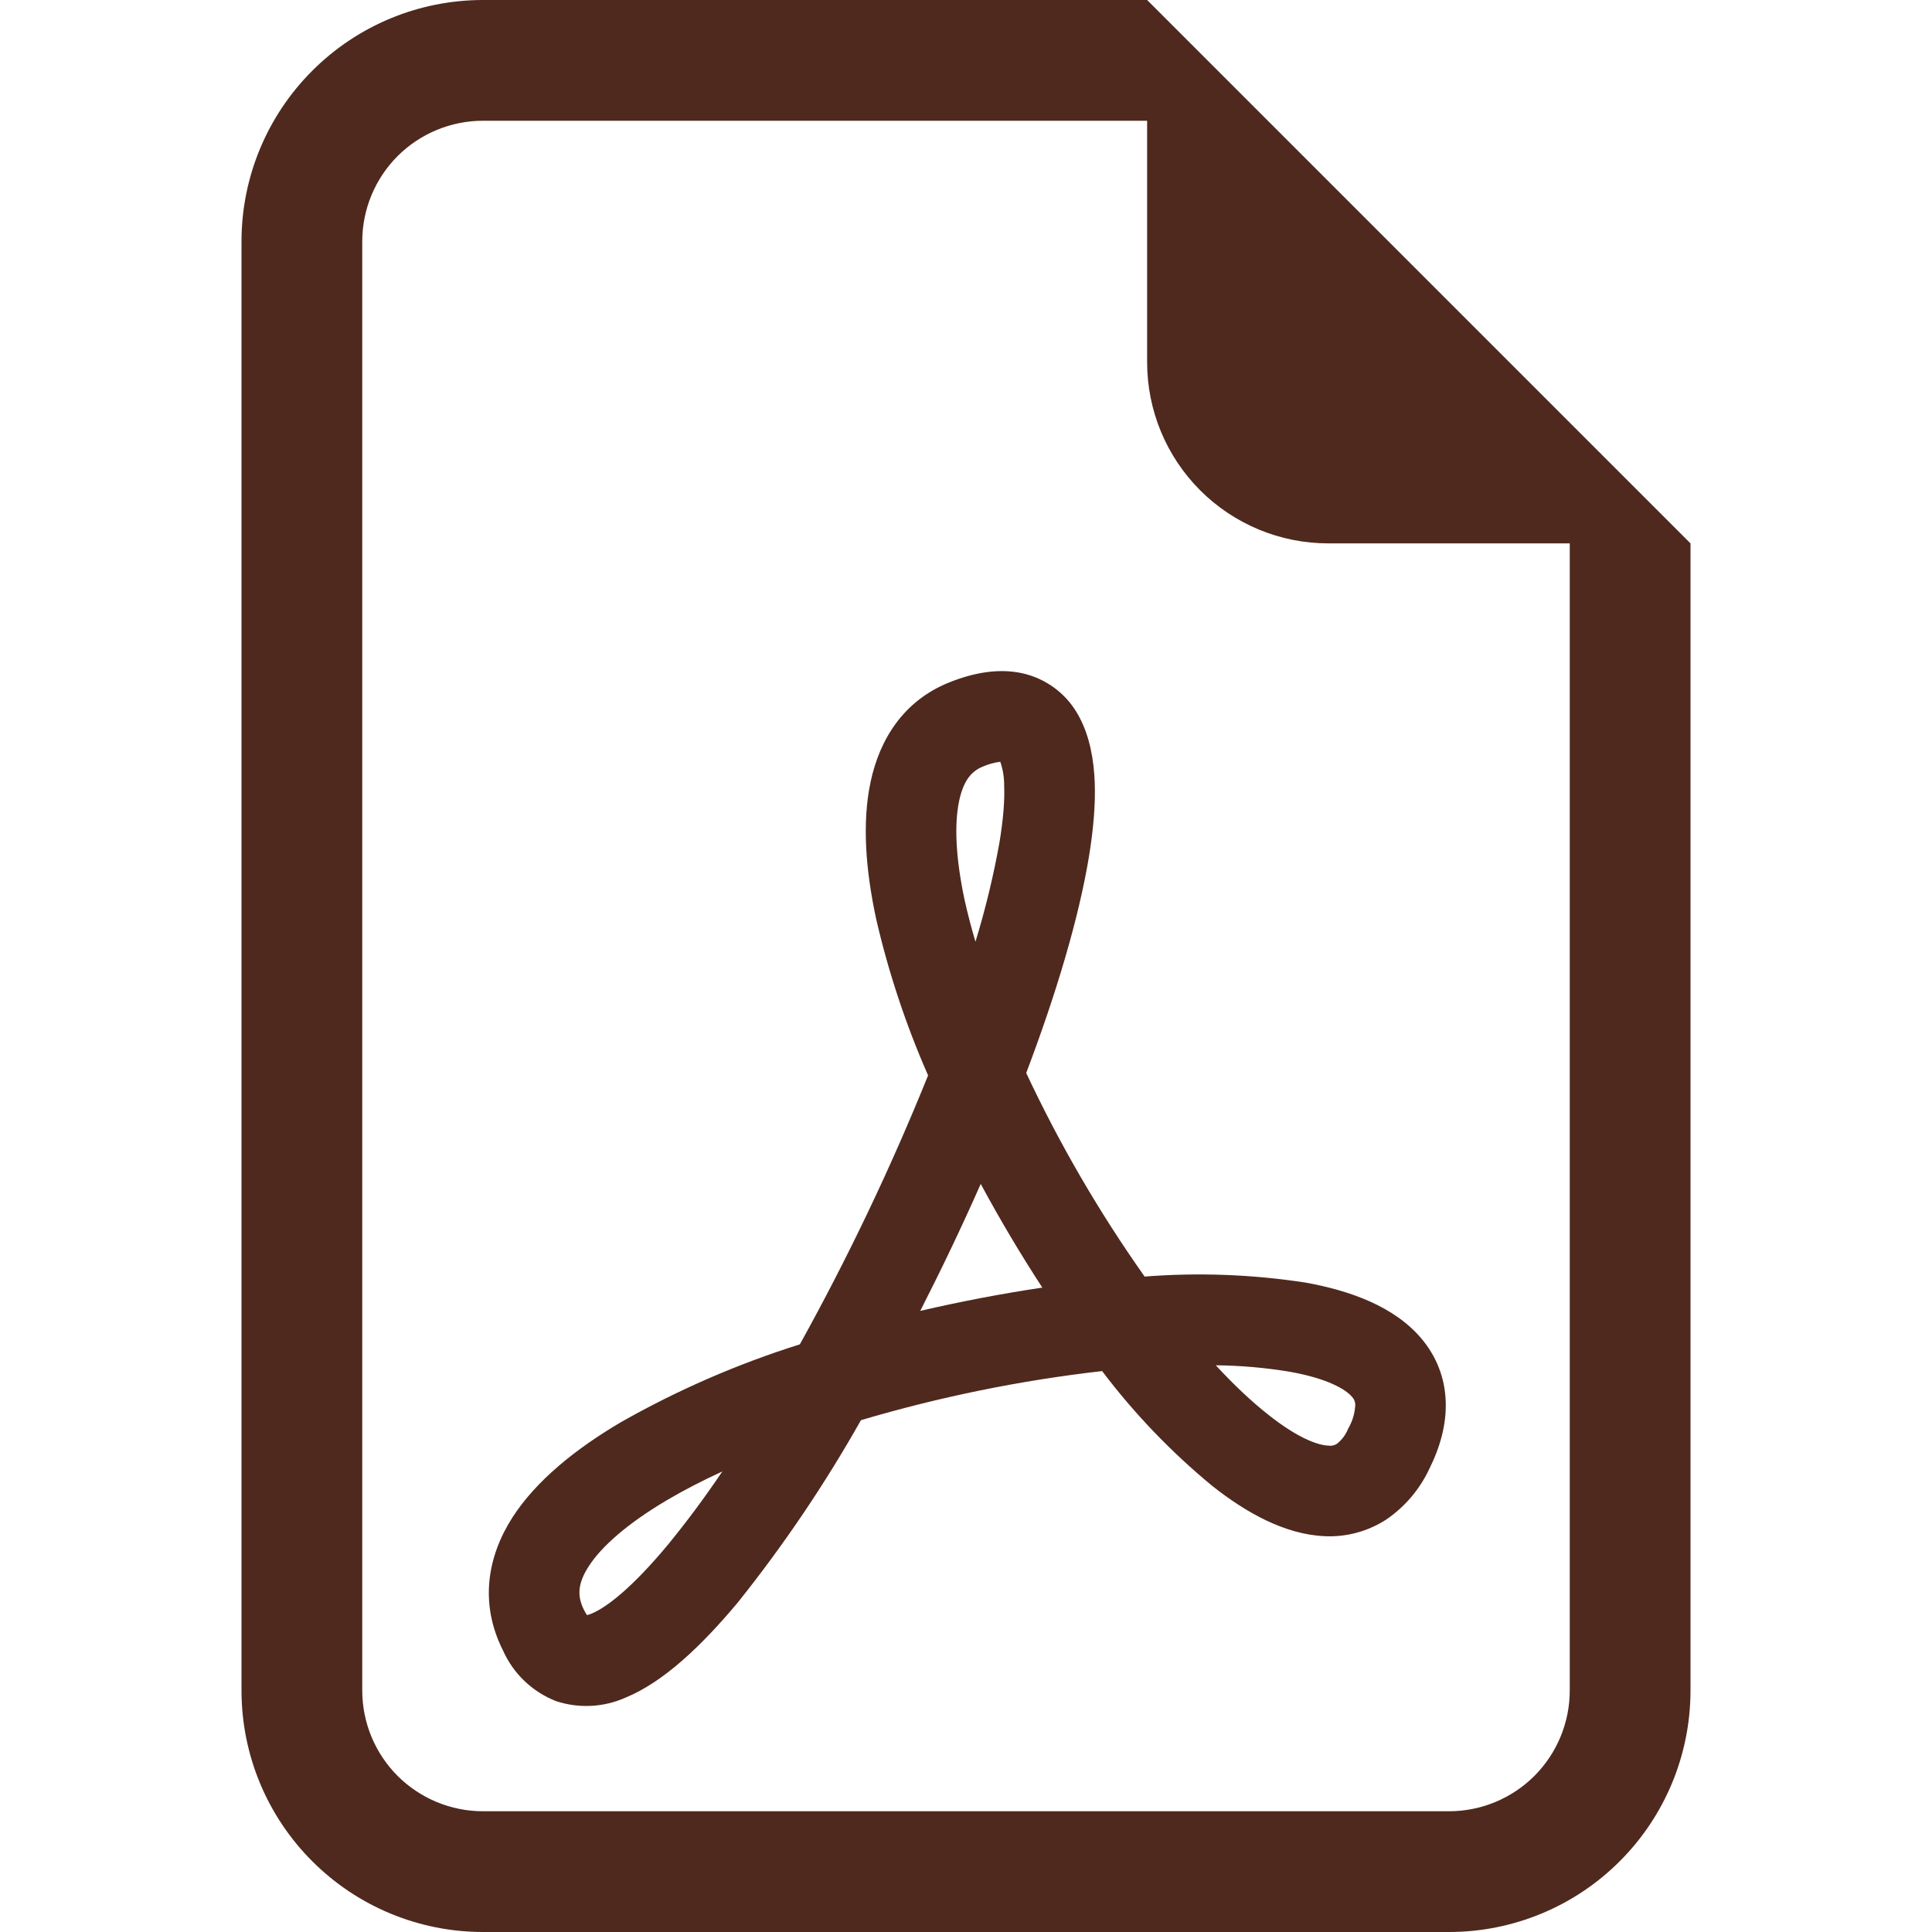
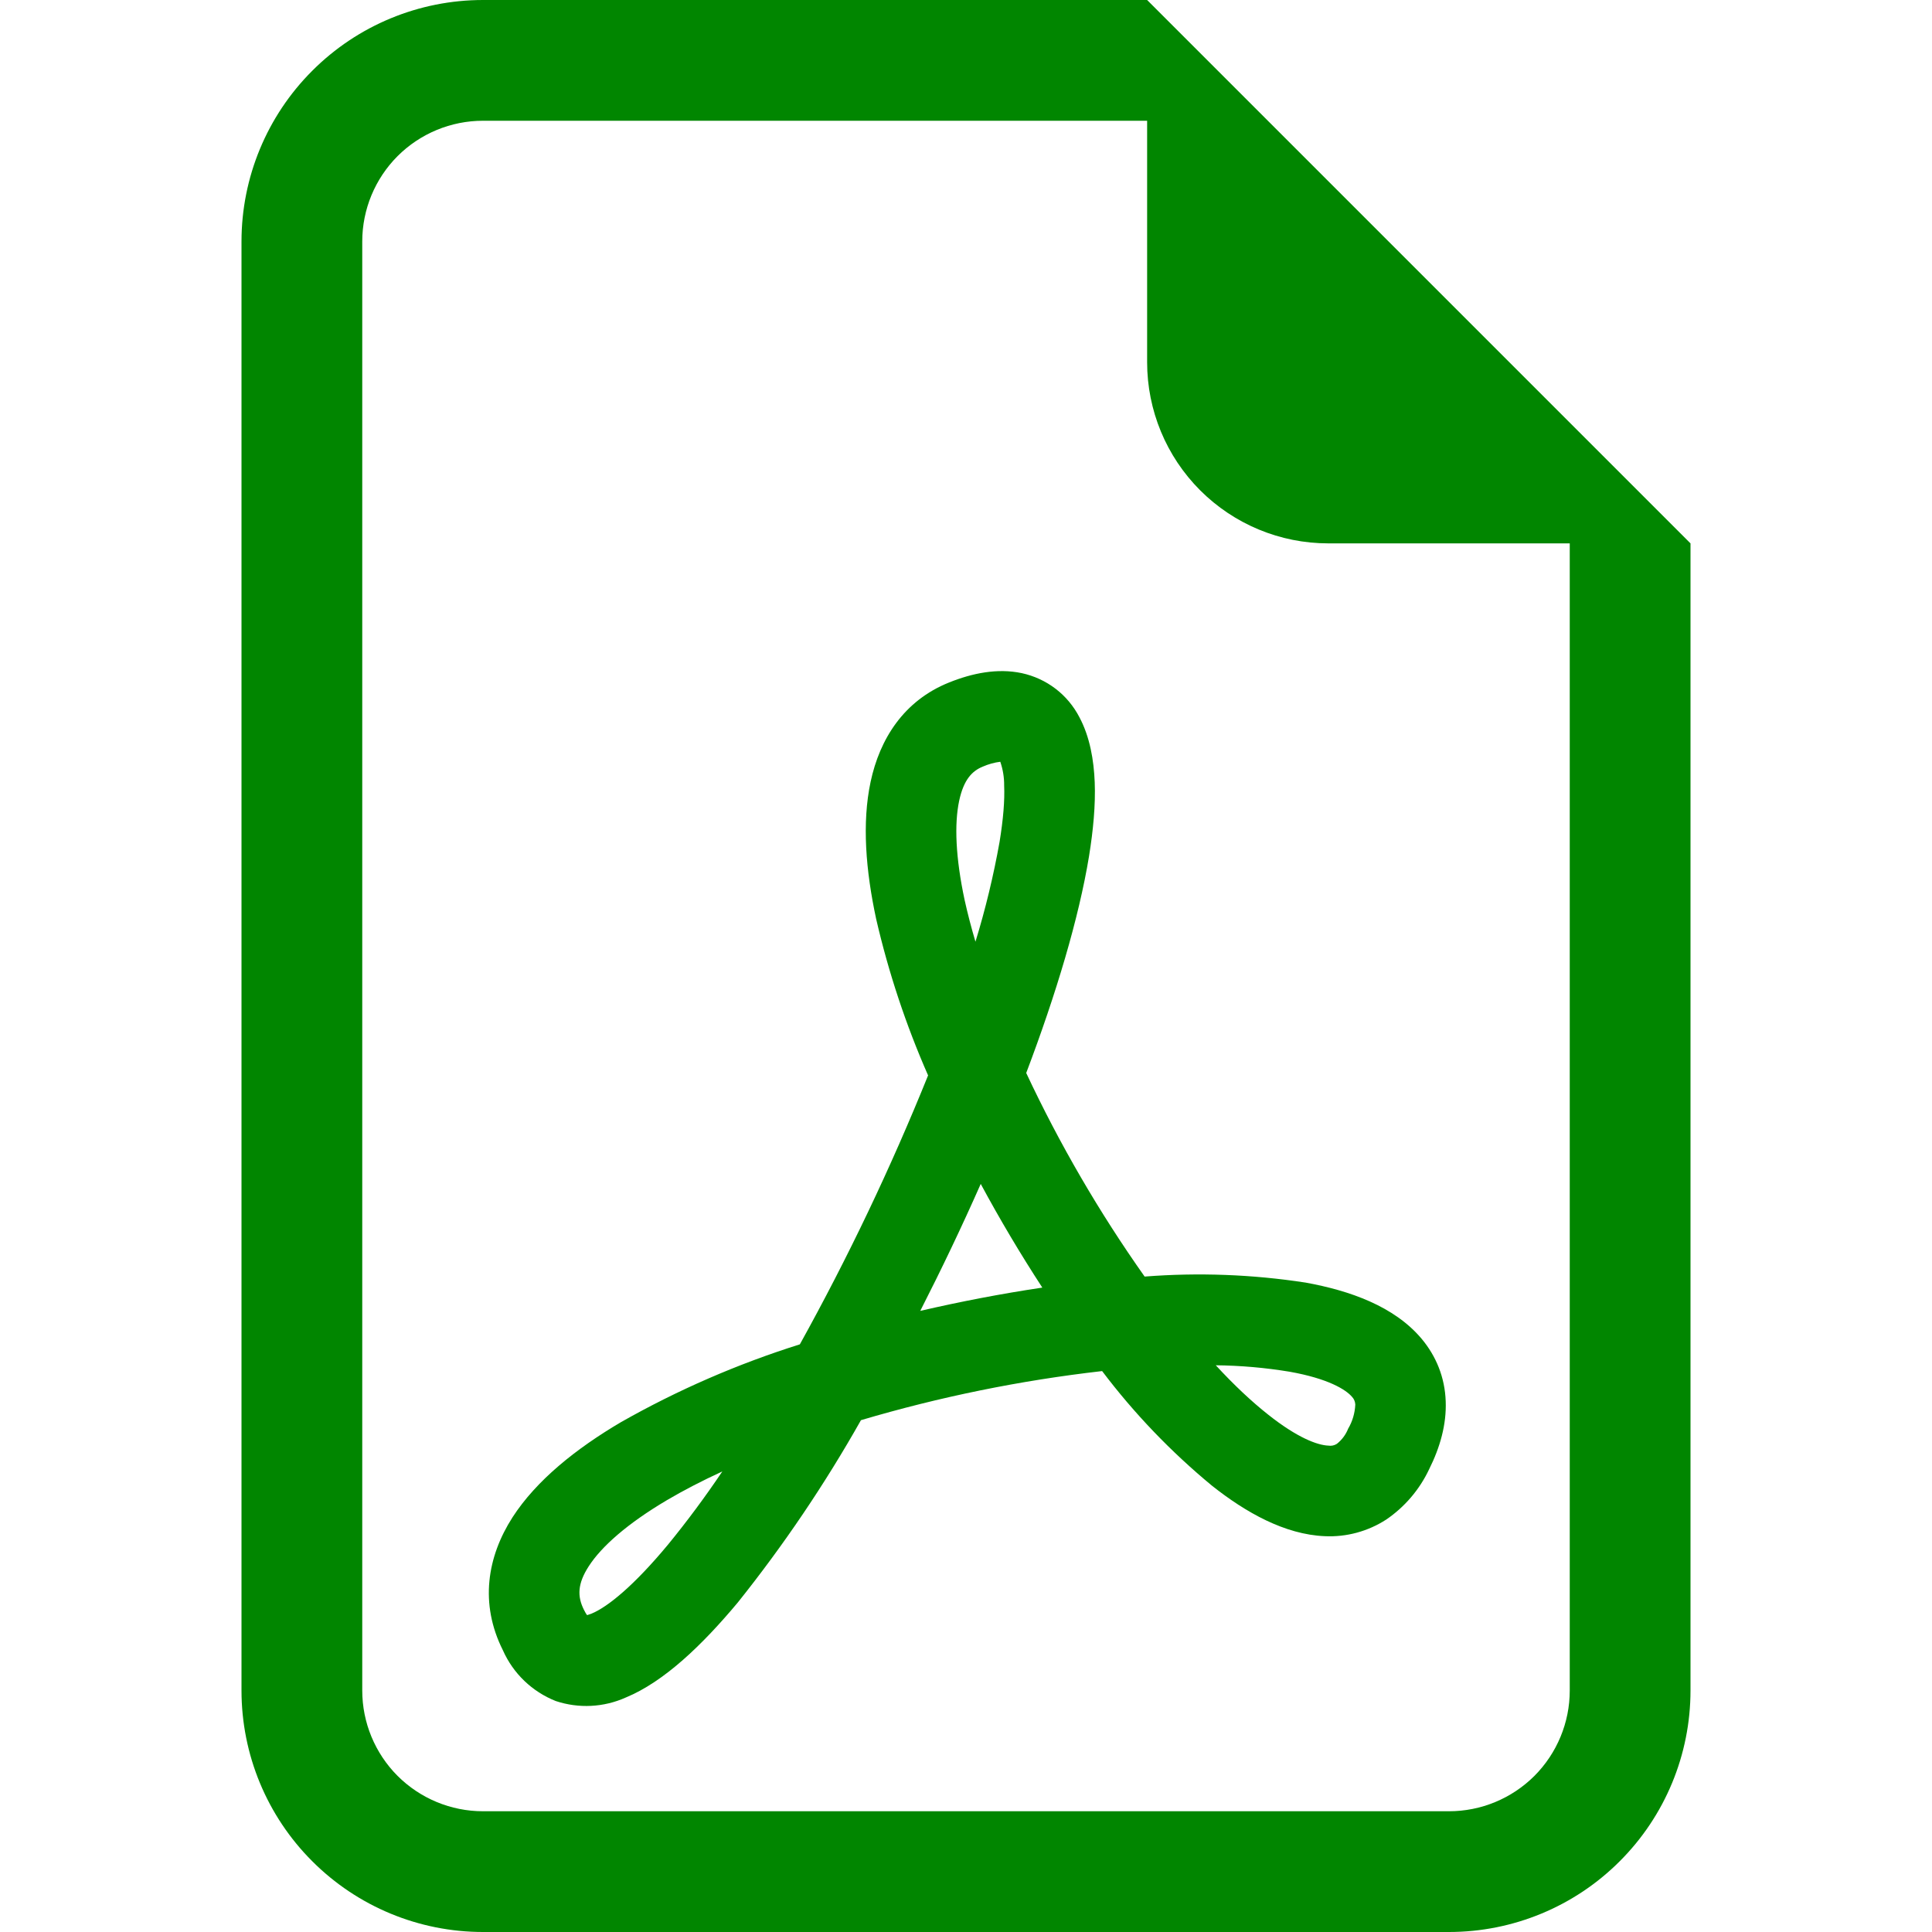
<svg xmlns="http://www.w3.org/2000/svg" width="24" height="24" viewBox="0 0 24 24" fill="none">
-   <path d="M21 21V6.75L14.25 0H6C5.204 0 4.441 0.316 3.879 0.879C3.316 1.441 3 2.204 3 3V21C3 21.796 3.316 22.559 3.879 23.121C4.441 23.684 5.204 24 6 24H18C18.796 24 19.559 23.684 20.121 23.121C20.684 22.559 21 21.796 21 21ZM14.25 4.5C14.25 5.097 14.487 5.669 14.909 6.091C15.331 6.513 15.903 6.75 16.5 6.75H19.5V21C19.5 21.398 19.342 21.779 19.061 22.061C18.779 22.342 18.398 22.5 18 22.5H6C5.602 22.5 5.221 22.342 4.939 22.061C4.658 21.779 4.5 21.398 4.5 21V3C4.5 2.602 4.658 2.221 4.939 1.939C5.221 1.658 5.602 1.5 6 1.5H14.25V4.5Z" fill="#4F291E" />
-   <path d="M6.904 21.131C6.611 21.015 6.375 20.789 6.247 20.5C5.955 19.919 6.053 19.337 6.367 18.848C6.665 18.387 7.157 17.995 7.713 17.667C8.418 17.267 9.163 16.943 9.936 16.7C10.535 15.62 11.067 14.504 11.529 13.359C11.254 12.733 11.038 12.083 10.884 11.416C10.755 10.816 10.706 10.223 10.815 9.712C10.928 9.181 11.226 8.704 11.79 8.478C12.078 8.362 12.39 8.298 12.693 8.362C12.845 8.395 12.989 8.461 13.113 8.556C13.236 8.65 13.337 8.771 13.409 8.91C13.54 9.156 13.588 9.444 13.599 9.717C13.61 9.999 13.581 10.311 13.528 10.638C13.402 11.403 13.123 12.339 12.748 13.329C13.163 14.214 13.655 15.06 14.219 15.858C14.886 15.806 15.558 15.831 16.22 15.933C16.765 16.032 17.32 16.226 17.66 16.631C17.84 16.846 17.949 17.11 17.959 17.407C17.97 17.695 17.889 17.98 17.753 18.252C17.634 18.504 17.451 18.719 17.221 18.876C16.994 19.023 16.727 19.096 16.456 19.083C15.96 19.062 15.476 18.789 15.057 18.457C14.548 18.037 14.089 17.559 13.691 17.032C12.676 17.148 11.674 17.352 10.695 17.642C10.247 18.436 9.735 19.194 9.165 19.907C8.727 20.431 8.252 20.89 7.774 21.087C7.5 21.21 7.19 21.226 6.904 21.131ZM8.973 18.279C8.723 18.394 8.493 18.513 8.284 18.636C7.793 18.927 7.473 19.21 7.314 19.456C7.173 19.674 7.17 19.831 7.254 19.998C7.27 20.03 7.283 20.052 7.293 20.064L7.346 20.046C7.551 19.962 7.878 19.694 8.298 19.188C8.537 18.896 8.762 18.592 8.973 18.279ZM11.433 16.284C11.934 16.168 12.439 16.071 12.948 15.995C12.675 15.576 12.42 15.147 12.183 14.707C11.948 15.239 11.697 15.764 11.433 16.282V16.284ZM15.102 16.959C15.328 17.204 15.546 17.409 15.755 17.574C16.114 17.859 16.365 17.953 16.502 17.958C16.538 17.964 16.576 17.956 16.607 17.936C16.669 17.887 16.718 17.822 16.747 17.748C16.801 17.657 16.831 17.554 16.836 17.448C16.834 17.413 16.821 17.379 16.797 17.354C16.719 17.261 16.497 17.125 16.02 17.04C15.716 16.99 15.41 16.963 15.102 16.96V16.959ZM12.117 11.7C12.242 11.293 12.342 10.878 12.417 10.458C12.463 10.176 12.482 9.943 12.474 9.76C12.475 9.659 12.459 9.559 12.426 9.463C12.351 9.472 12.278 9.493 12.209 9.523C12.078 9.576 11.972 9.682 11.915 9.948C11.854 10.236 11.87 10.652 11.983 11.181C12.02 11.348 12.065 11.521 12.118 11.7H12.117Z" fill="#4F291E" />
+   <path d="M21 21V6.75L14.25 0H6C5.204 0 4.441 0.316 3.879 0.879C3.316 1.441 3 2.204 3 3V21C3 21.796 3.316 22.559 3.879 23.121C4.441 23.684 5.204 24 6 24H18C18.796 24 19.559 23.684 20.121 23.121C20.684 22.559 21 21.796 21 21ZM14.25 4.5C14.25 5.097 14.487 5.669 14.909 6.091C15.331 6.513 15.903 6.75 16.5 6.75H19.5V21C19.5 21.398 19.342 21.779 19.061 22.061C18.779 22.342 18.398 22.5 18 22.5H6C5.602 22.5 5.221 22.342 4.939 22.061C4.658 21.779 4.5 21.398 4.5 21V3C4.5 2.602 4.658 2.221 4.939 1.939C5.221 1.658 5.602 1.5 6 1.5H14.25V4.5Z" fill="#018600" />
+   <path d="M6.904 21.131C6.611 21.015 6.375 20.789 6.247 20.5C5.955 19.919 6.053 19.337 6.367 18.848C6.665 18.387 7.157 17.995 7.713 17.667C8.418 17.267 9.163 16.943 9.936 16.7C10.535 15.62 11.067 14.504 11.529 13.359C11.254 12.733 11.038 12.083 10.884 11.416C10.755 10.816 10.706 10.223 10.815 9.712C10.928 9.181 11.226 8.704 11.79 8.478C12.078 8.362 12.39 8.298 12.693 8.362C12.845 8.395 12.989 8.461 13.113 8.556C13.236 8.65 13.337 8.771 13.409 8.91C13.54 9.156 13.588 9.444 13.599 9.717C13.61 9.999 13.581 10.311 13.528 10.638C13.402 11.403 13.123 12.339 12.748 13.329C13.163 14.214 13.655 15.06 14.219 15.858C14.886 15.806 15.558 15.831 16.22 15.933C16.765 16.032 17.32 16.226 17.66 16.631C17.84 16.846 17.949 17.11 17.959 17.407C17.97 17.695 17.889 17.98 17.753 18.252C17.634 18.504 17.451 18.719 17.221 18.876C16.994 19.023 16.727 19.096 16.456 19.083C15.96 19.062 15.476 18.789 15.057 18.457C14.548 18.037 14.089 17.559 13.691 17.032C12.676 17.148 11.674 17.352 10.695 17.642C10.247 18.436 9.735 19.194 9.165 19.907C8.727 20.431 8.252 20.89 7.774 21.087C7.5 21.21 7.19 21.226 6.904 21.131ZM8.973 18.279C8.723 18.394 8.493 18.513 8.284 18.636C7.793 18.927 7.473 19.21 7.314 19.456C7.173 19.674 7.17 19.831 7.254 19.998C7.27 20.03 7.283 20.052 7.293 20.064L7.346 20.046C7.551 19.962 7.878 19.694 8.298 19.188C8.537 18.896 8.762 18.592 8.973 18.279ZM11.433 16.284C11.934 16.168 12.439 16.071 12.948 15.995C12.675 15.576 12.42 15.147 12.183 14.707C11.948 15.239 11.697 15.764 11.433 16.282V16.284ZM15.102 16.959C15.328 17.204 15.546 17.409 15.755 17.574C16.114 17.859 16.365 17.953 16.502 17.958C16.538 17.964 16.576 17.956 16.607 17.936C16.669 17.887 16.718 17.822 16.747 17.748C16.801 17.657 16.831 17.554 16.836 17.448C16.834 17.413 16.821 17.379 16.797 17.354C16.719 17.261 16.497 17.125 16.02 17.04C15.716 16.99 15.41 16.963 15.102 16.96V16.959ZM12.117 11.7C12.242 11.293 12.342 10.878 12.417 10.458C12.463 10.176 12.482 9.943 12.474 9.76C12.475 9.659 12.459 9.559 12.426 9.463C12.351 9.472 12.278 9.493 12.209 9.523C12.078 9.576 11.972 9.682 11.915 9.948C11.854 10.236 11.87 10.652 11.983 11.181C12.02 11.348 12.065 11.521 12.118 11.7H12.117Z" fill="#018600" />
</svg>
